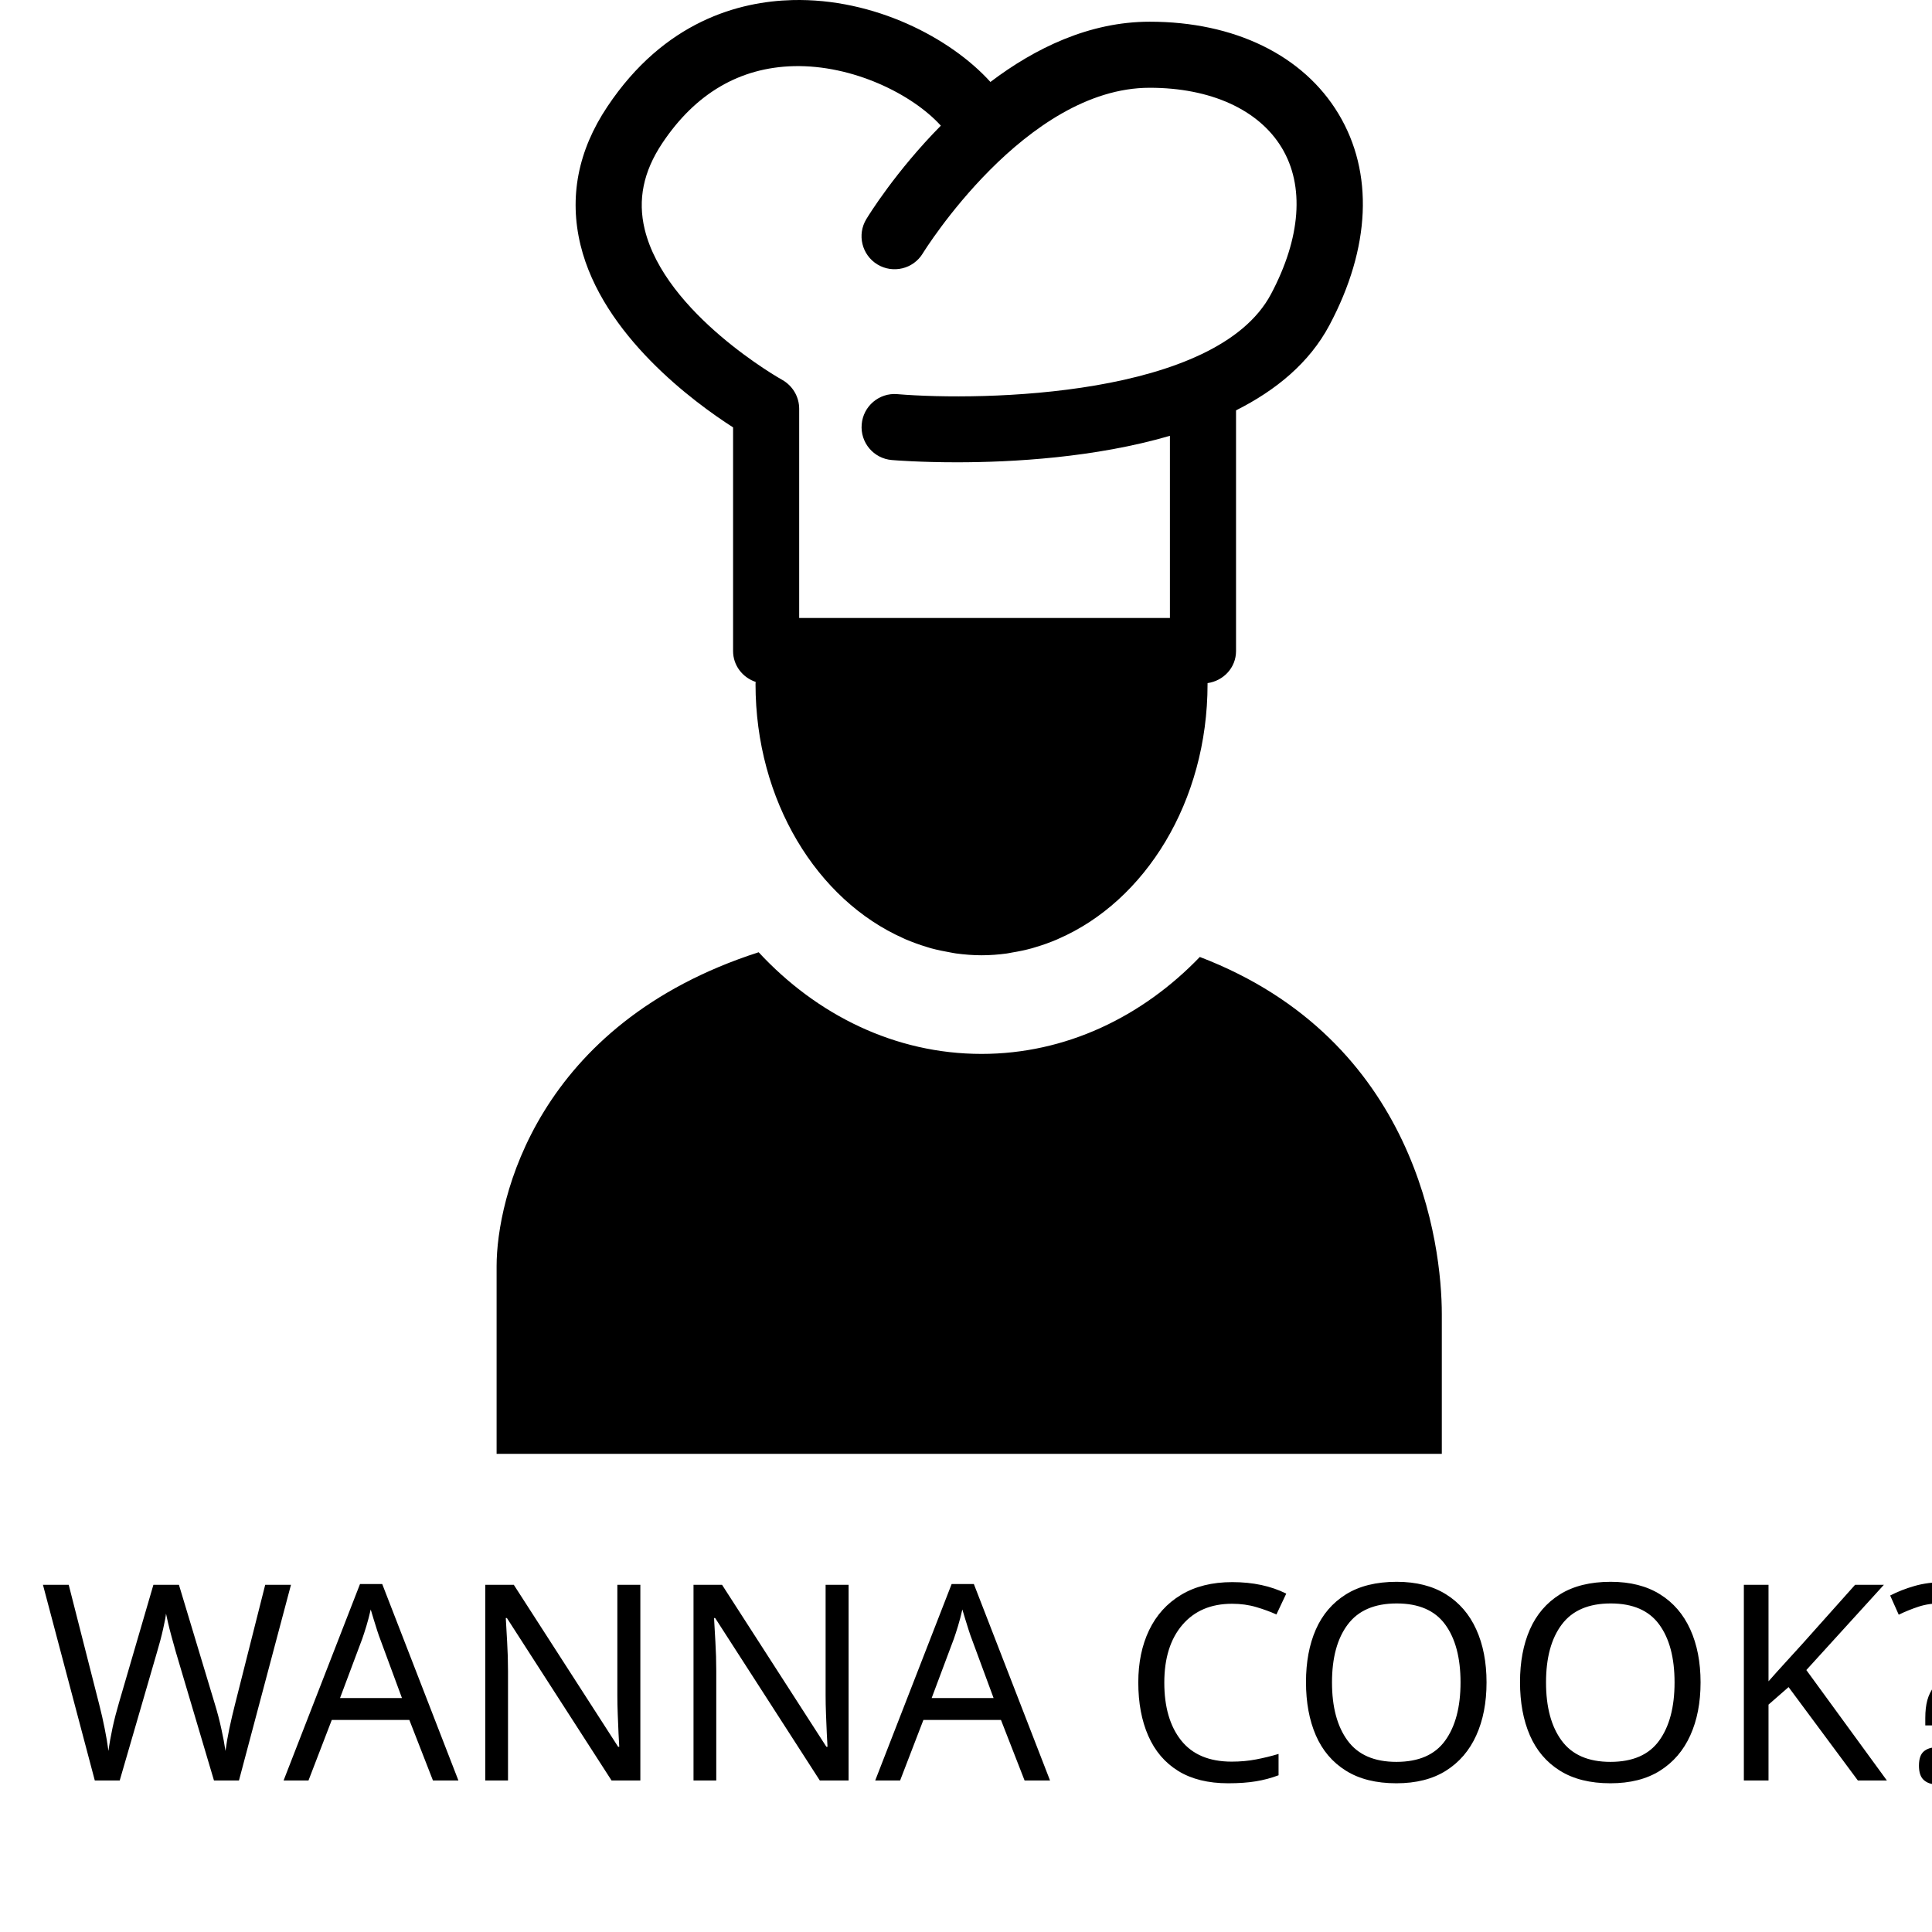
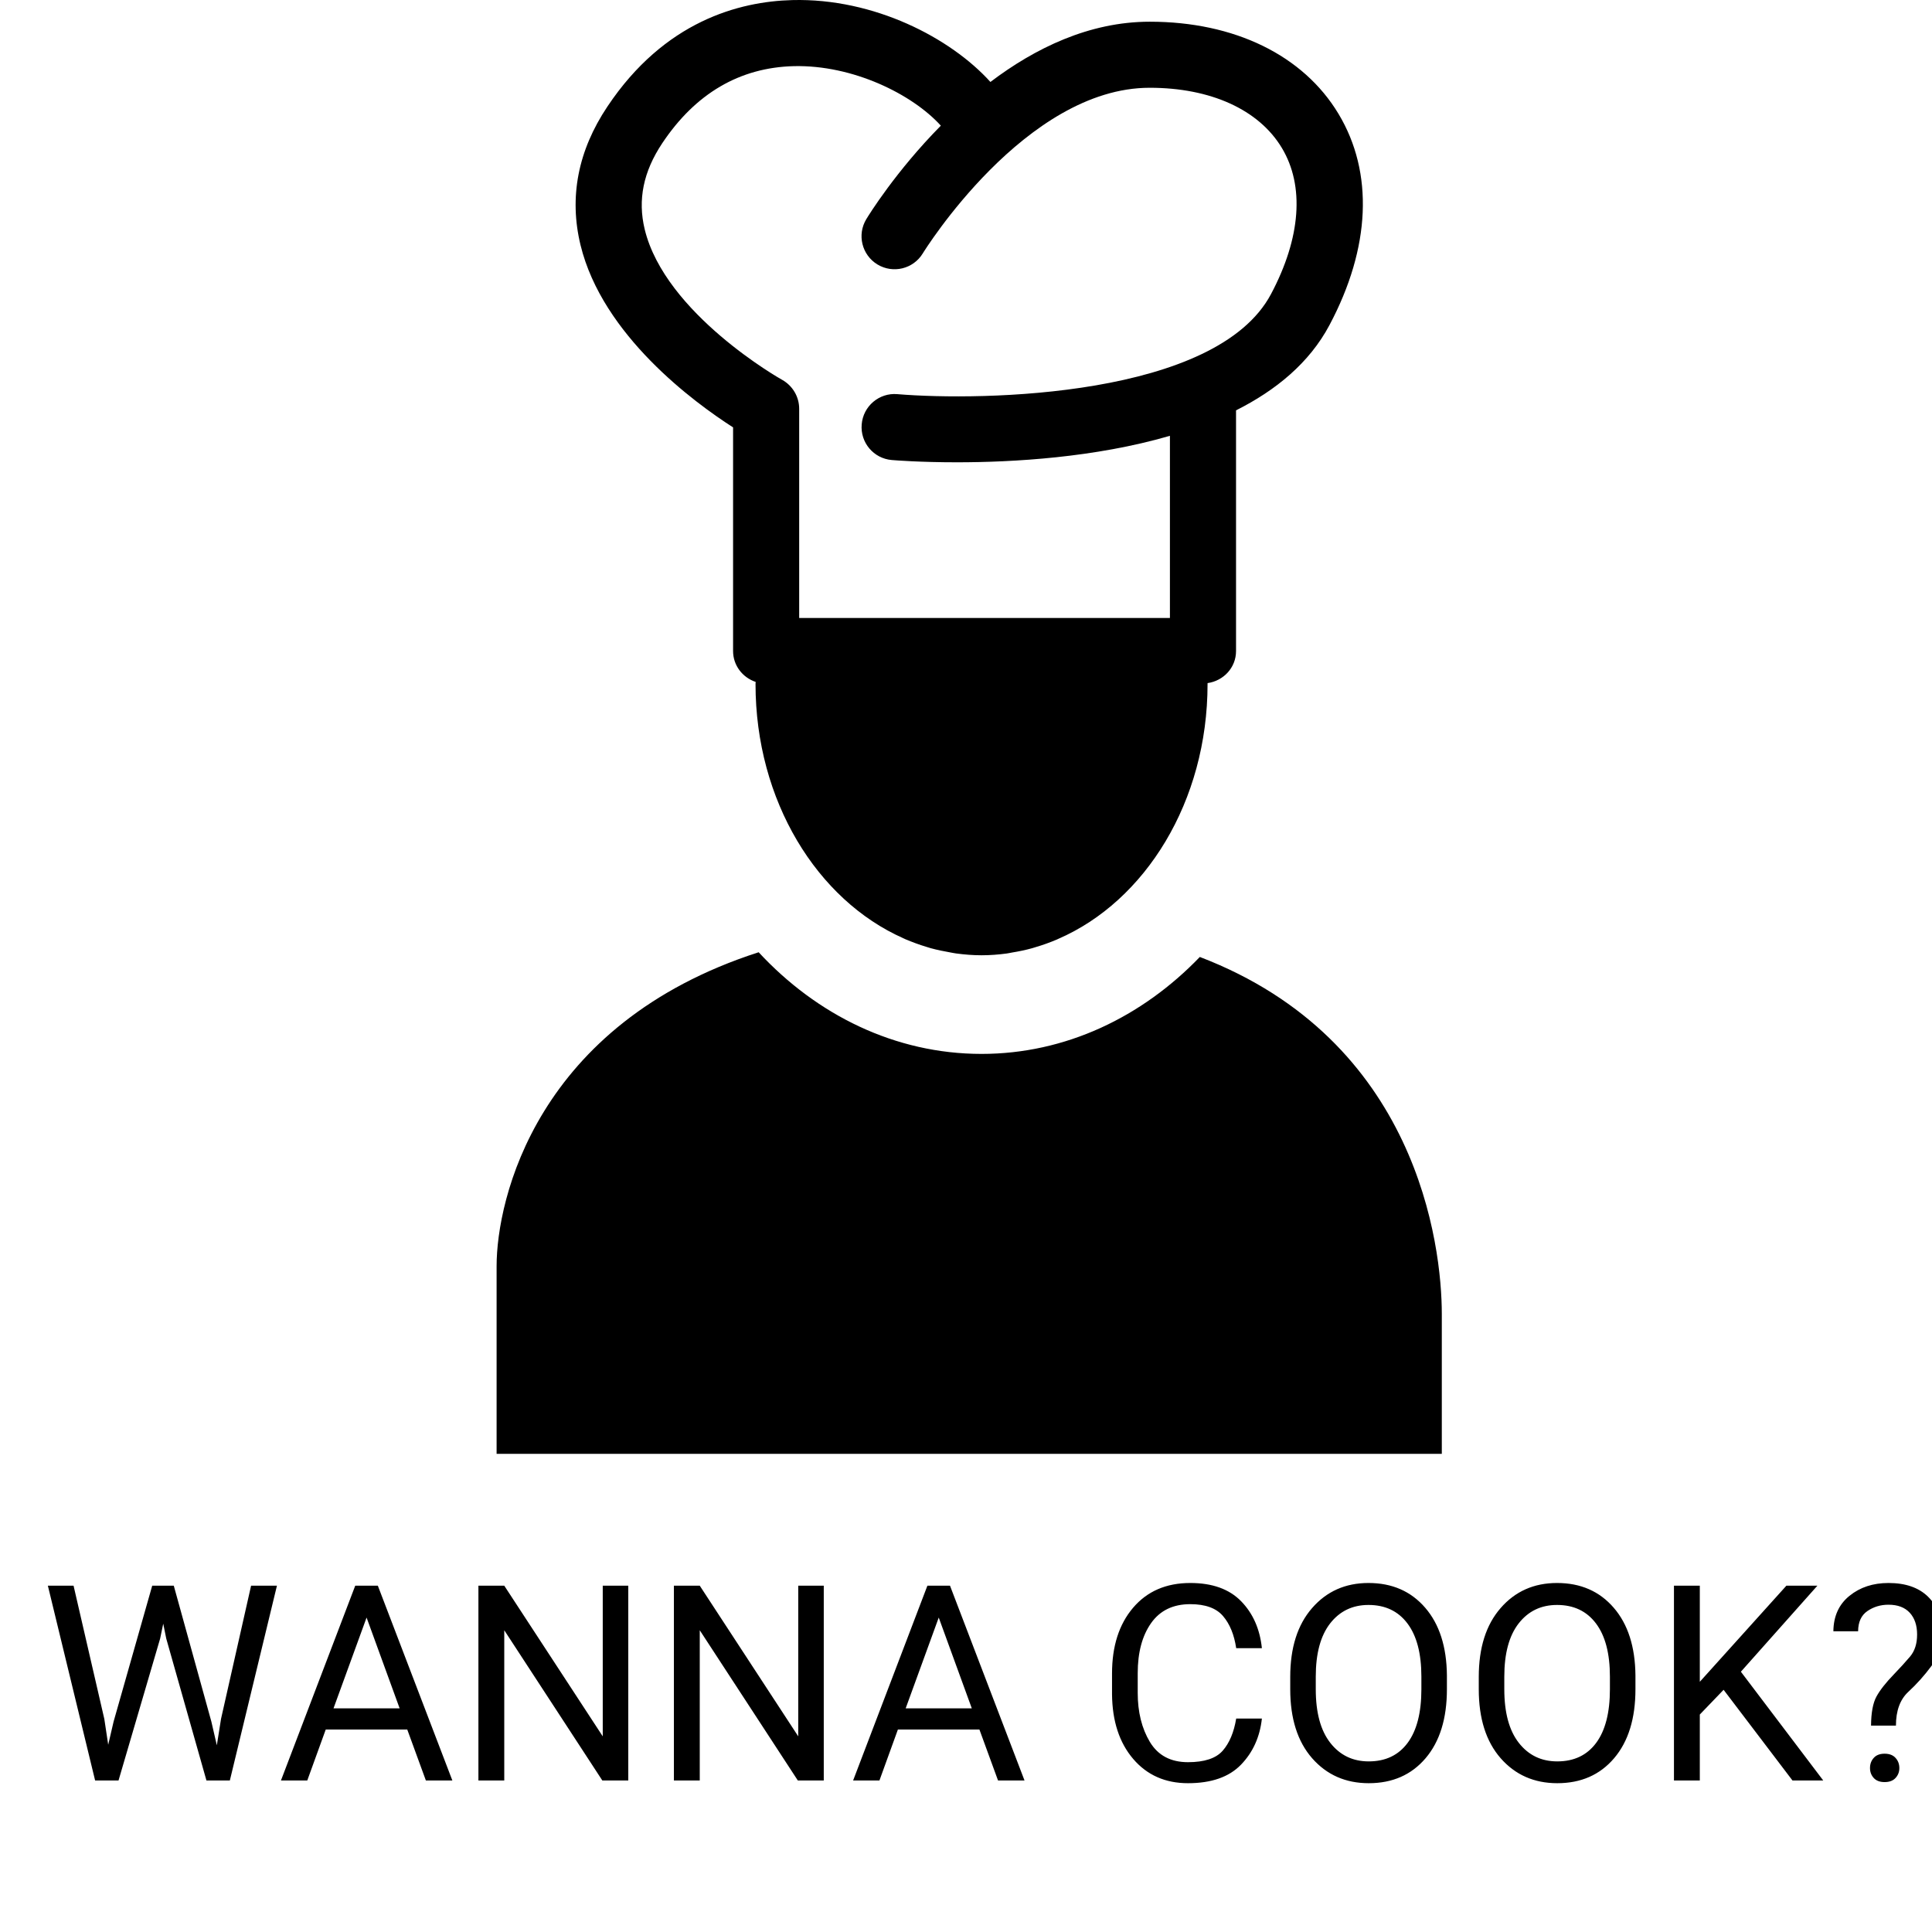
<svg xmlns="http://www.w3.org/2000/svg" version="1.1" id="Capa_1" x="0px" y="0px" width="380.719px" height="380.719px" viewBox="0 0 380.719 380.719" enable-background="new 0 0 380.719 380.719" xml:space="preserve">
  <g>
    <g>
      <path d="M236.437,188.578c-11.375,11.821-26.439,19.104-43.016,19.104c-17.01,0-32.455-7.659-43.921-20.031    c-43.859,14.127-51.64,48.768-51.64,61.84c0,16.603,0,37,0,37h186.262c0,0,0-10.125,0-27.514    C284.122,245.258,279.261,204.97,236.437,188.578z" />
      <path d="M144.46,84.22v44.074c0,2.854,1.88,5.219,4.45,6.084c0,0.153-0.026,0.28-0.026,0.424c0,23.007,12.14,42.557,29.132,50.093    c0.132,0.071,0.275,0.123,0.411,0.193c1.342,0.56,2.711,1.076,4.118,1.495c0.289,0.087,0.564,0.183,0.853,0.263    c1.29,0.35,2.597,0.62,3.912,0.848c0.367,0.061,0.735,0.148,1.098,0.193c1.647,0.218,3.313,0.358,5.014,0.358    c1.684,0,3.332-0.131,4.967-0.349c0.35-0.045,0.682-0.132,1.005-0.184c1.338-0.219,2.668-0.49,3.961-0.848    c0.246-0.07,0.482-0.157,0.718-0.219c1.433-0.42,2.833-0.927,4.195-1.504c0.089-0.035,0.175-0.079,0.264-0.123    c17.153-7.432,29.428-27.078,29.428-50.216c0-0.065,0-0.126,0-0.188c3.148-0.451,5.613-3.047,5.613-6.321V80.863    c7.853-3.943,14.462-9.369,18.404-16.787c8.123-15.265,8.753-30.05,1.793-41.634c-6.941-11.549-20.494-18.164-37.203-18.164    c-11.941,0-22.634,5.237-31.396,11.873c-7.816-8.66-22.92-16.555-39.047-16.135c-10.417,0.271-25.185,4.127-36.437,20.996    c-5.801,8.673-7.576,17.857-5.29,27.278C118.729,66.096,136.84,79.329,144.46,84.22z M130.501,28.225    c6.544-9.81,15.274-14.924,25.929-15.191c11.619-0.271,23.34,5.517,28.971,11.729c-8.87,8.979-14.234,17.665-14.689,18.426    c-1.854,3.06-0.879,7.051,2.189,8.922c3.073,1.863,7.073,0.896,8.944-2.181c0.197-0.324,20.197-32.634,44.712-32.634    c12.023,0,21.509,4.314,26.037,11.842c4.512,7.501,3.751,17.735-2.133,28.821c-10.78,20.288-56.803,21.111-73.638,19.711    c-3.571-0.31-6.732,2.374-7.017,5.955c-0.307,3.585,2.352,6.732,5.937,7.029c0.722,0.062,5.63,0.446,12.817,0.446    c10.963,0,27.208-0.909,41.984-5.22v35.903h-73.058V80.555c0-2.374-1.29-4.546-3.357-5.705    c-0.236-0.114-23.056-13.005-27.086-29.669C125.64,39.381,126.768,33.829,130.501,28.225z" />
    </g>
  </g>
-   <text transform="matrix(1 0 0 1 7.8232 350.8652)" font-family="'MyriadPro-Bold'" font-size="54">WANNA COOK?</text>
+   <text transform="matrix(1 0 0 1 7.8232 350.8652)" font-family="'Roboto'" font-size="54">WANNA COOK?</text>
</svg>
